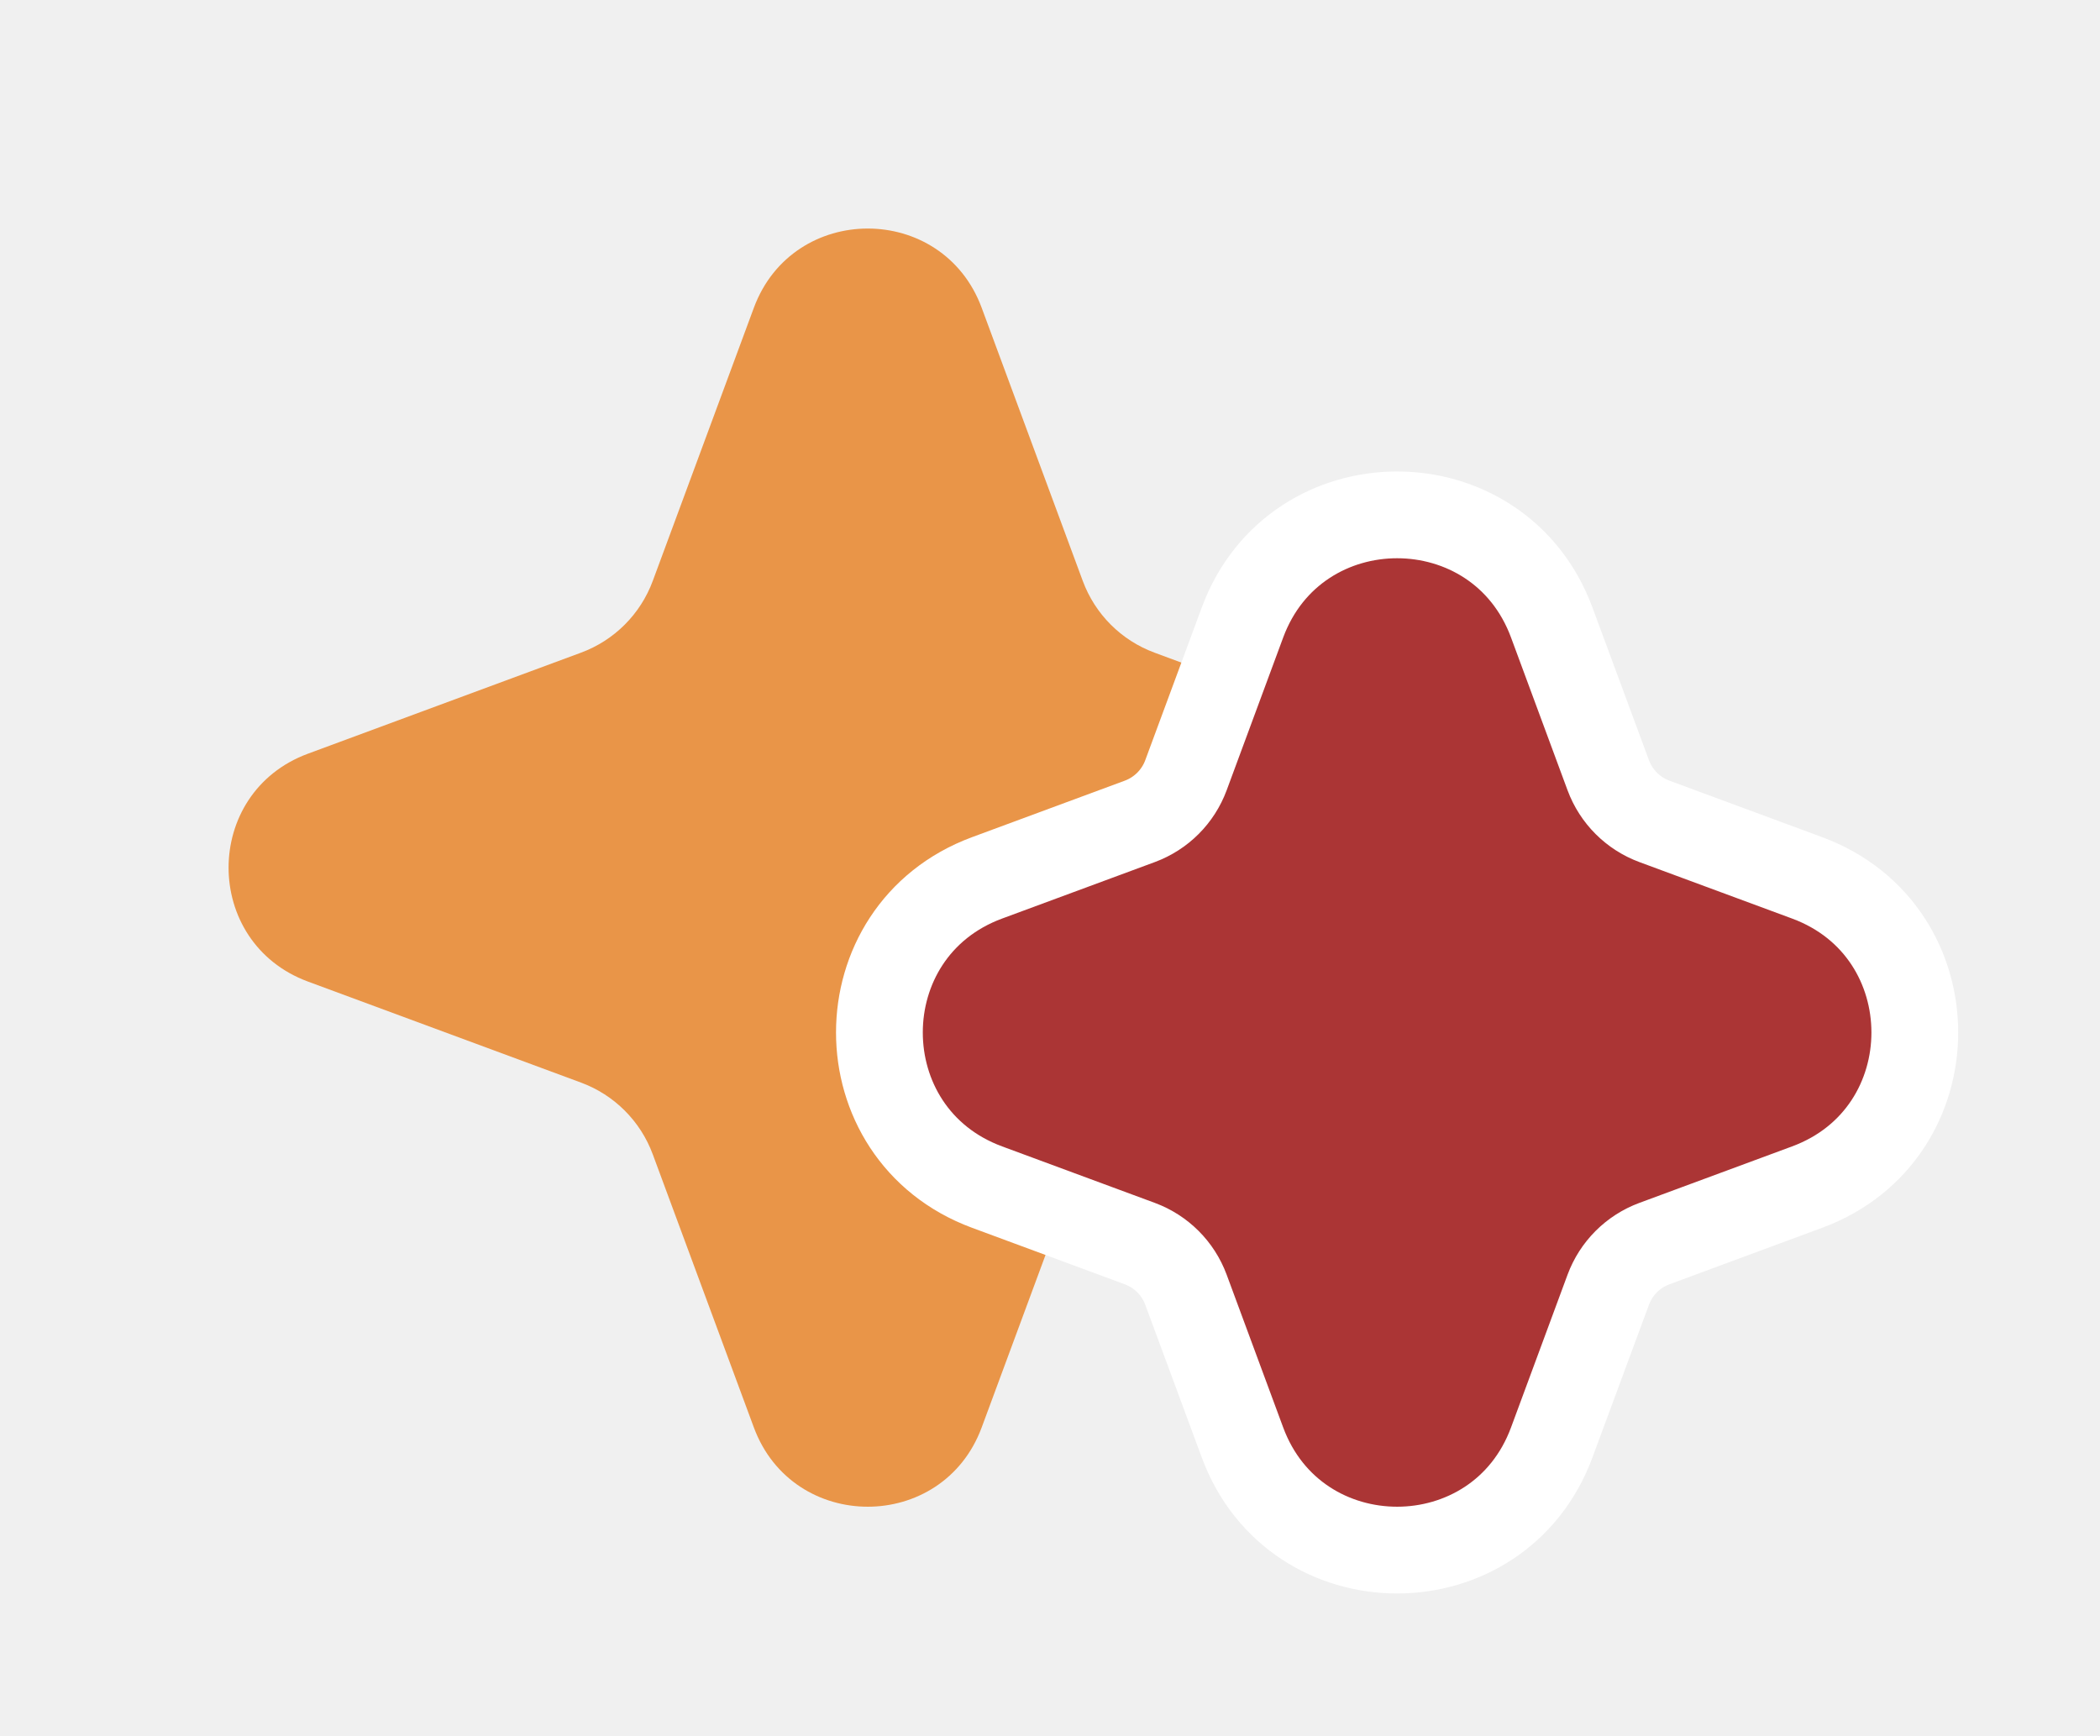
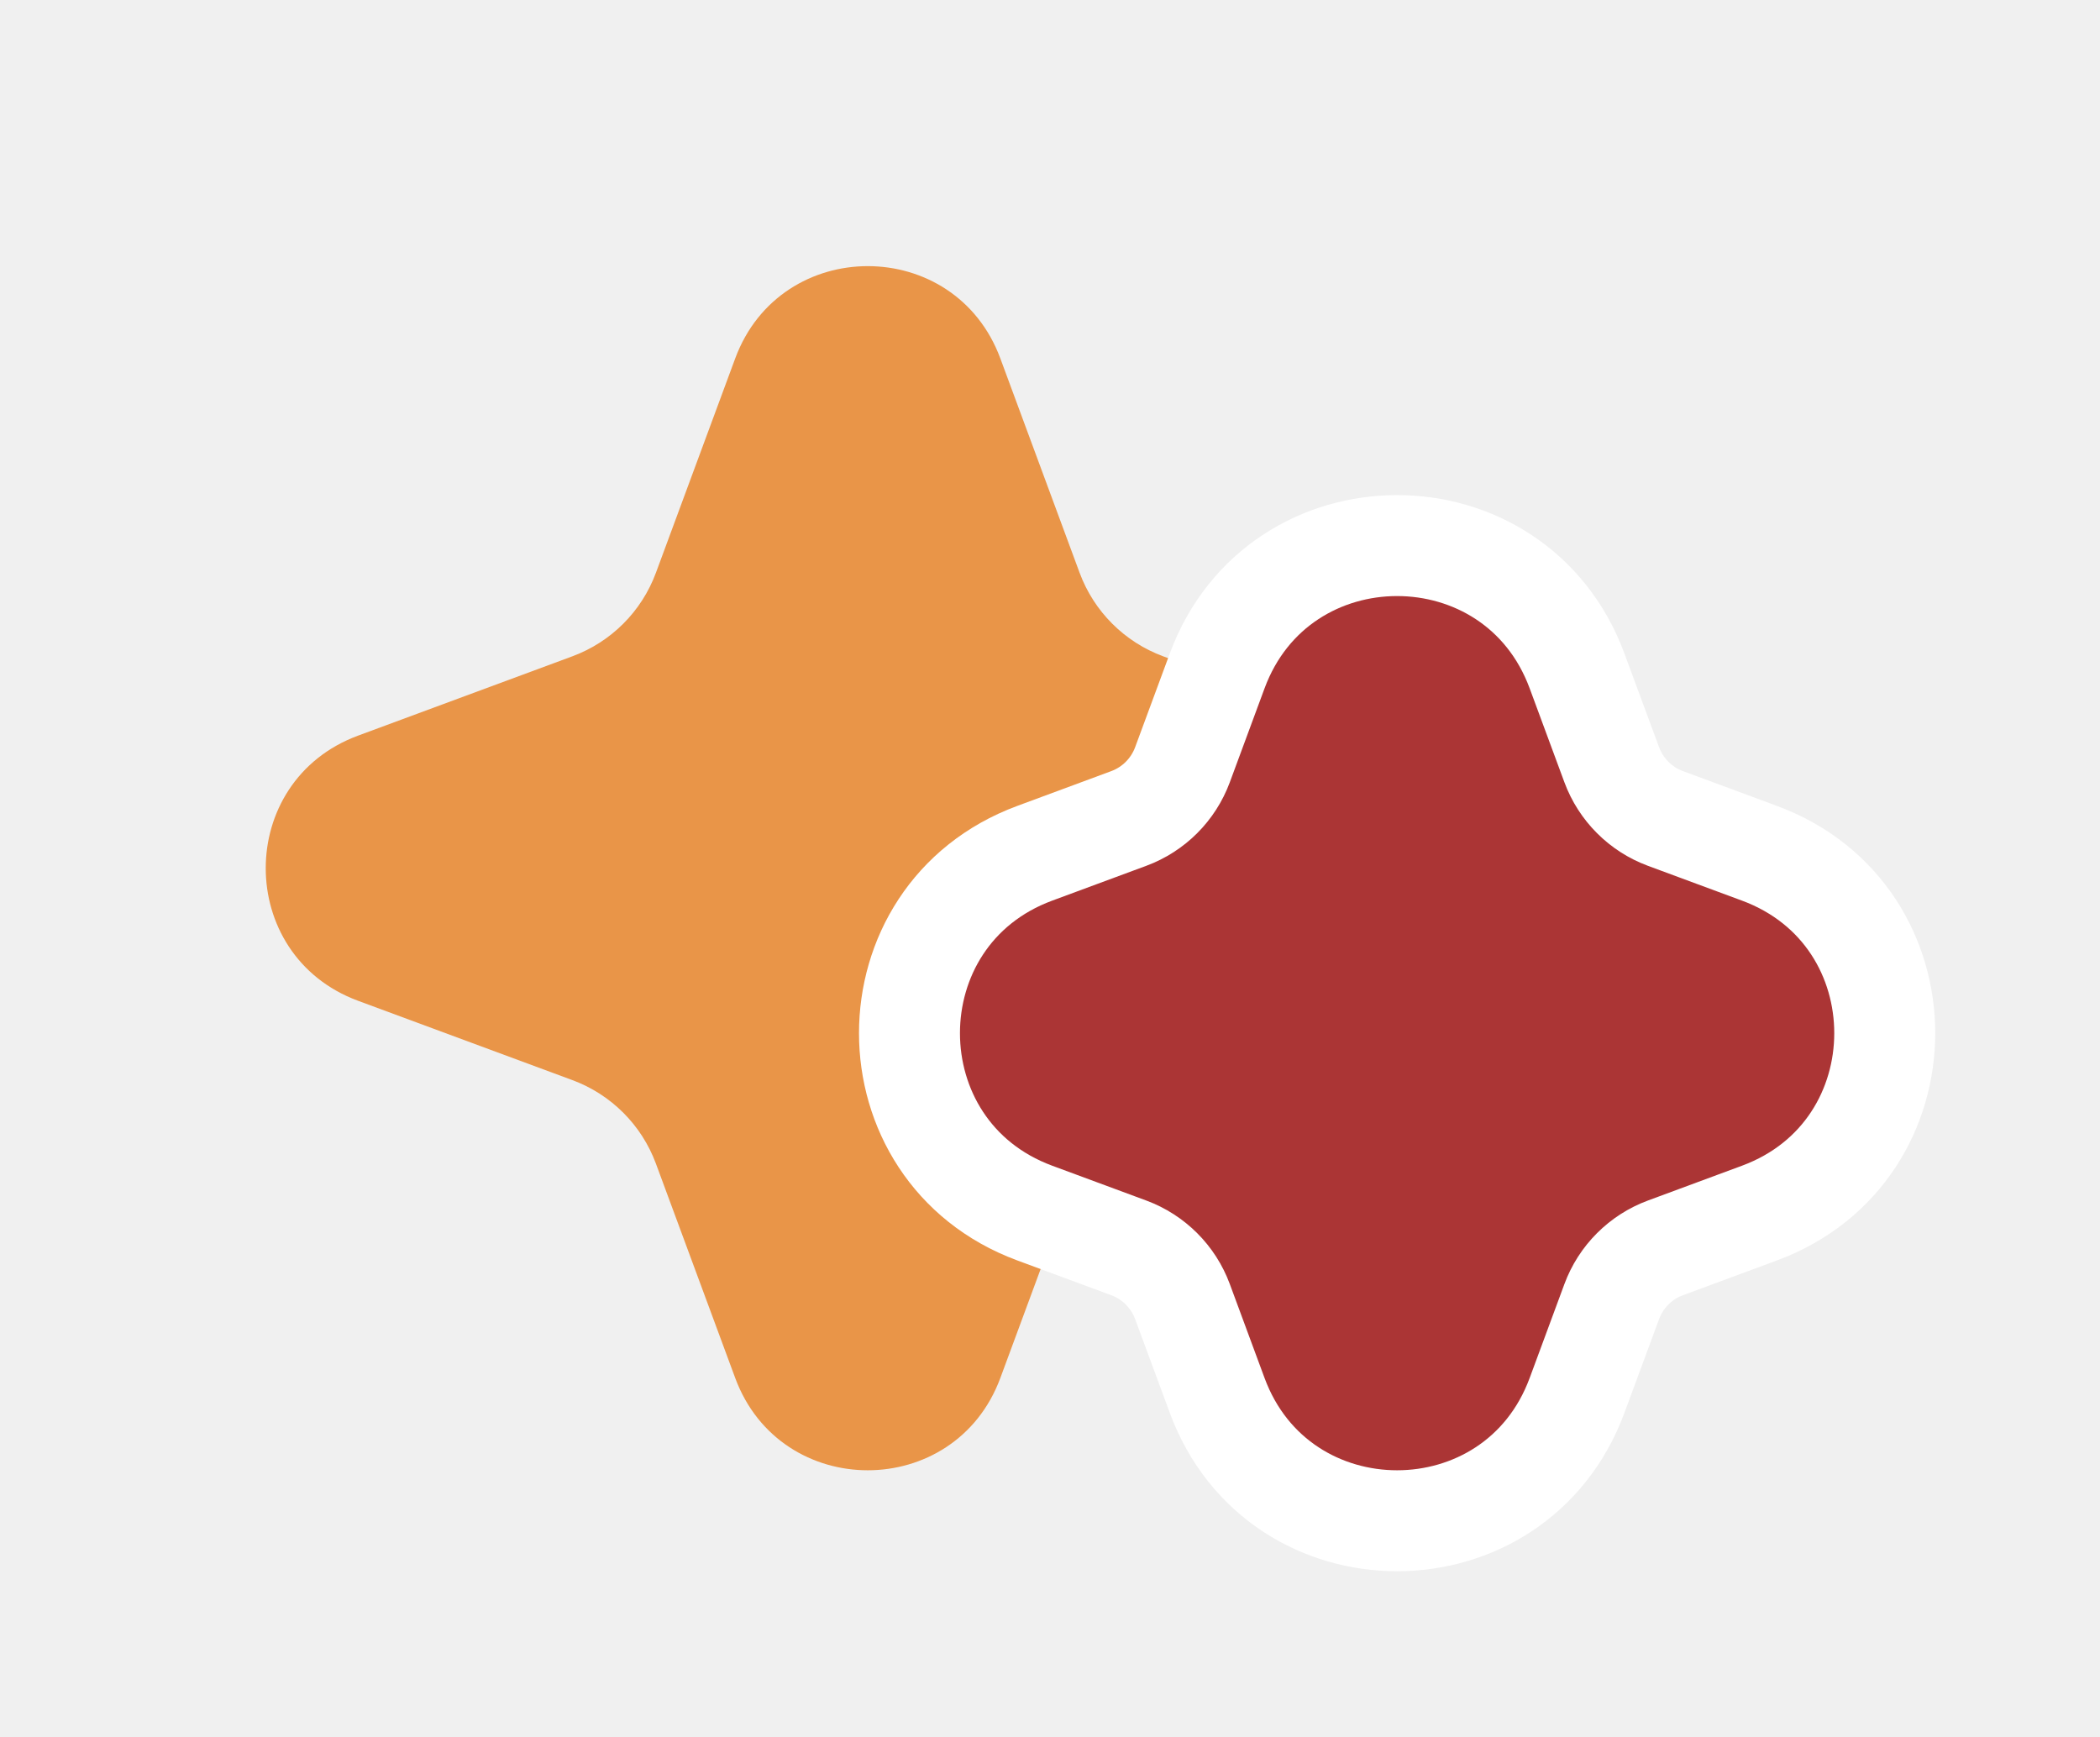
- <svg xmlns="http://www.w3.org/2000/svg" width="121" height="100" viewBox="0 0 121 100" fill="none">
-   <path d="M43.435 17.741C45.69 11.647 54.31 11.647 56.565 17.741L62.388 33.477C63.096 35.393 64.607 36.904 66.523 37.612L82.258 43.435C88.353 45.69 88.353 54.31 82.258 56.565L66.523 62.388C64.607 63.096 63.096 64.607 62.388 66.523L56.565 82.258C54.31 88.353 45.69 88.353 43.435 82.258L37.612 66.523C36.904 64.607 35.393 63.096 33.477 62.388L17.741 56.565C11.647 54.31 11.647 45.69 17.741 43.435L33.477 37.612C35.393 36.904 36.904 35.393 37.612 33.477L43.435 17.741Z" fill="#E99548" />
-   <path d="M89.41 35.874C86.349 27.603 74.651 27.603 71.59 35.874L68.334 44.675C67.878 45.907 66.907 46.878 65.675 47.334L56.874 50.59C48.603 53.651 48.603 65.349 56.874 68.41L65.675 71.666C66.907 72.122 67.878 73.093 68.334 74.325L71.59 83.126C74.651 91.397 86.349 91.397 89.41 83.126L92.666 74.325C93.122 73.093 94.093 72.122 95.325 71.666L104.126 68.41C112.397 65.349 112.397 53.651 104.126 50.59L95.325 47.334C94.093 46.878 93.122 45.907 92.666 44.675L89.41 35.874Z" fill="#AB3535" stroke="white" stroke-width="5" stroke-linejoin="round" />
+ <svg xmlns="http://www.w3.org/2000/svg" width="104" height="86" viewBox="0 0 104 86" fill="none">
+   <path d="M36.41 17.753C38.664 11.657 47.286 11.657 49.541 17.753L53.466 28.367C54.175 30.283 55.685 31.794 57.601 32.504L68.22 36.435C74.313 38.691 74.313 47.309 68.22 49.565L57.601 53.496C55.685 54.206 54.175 55.717 53.466 57.633L49.541 68.247C47.286 74.343 38.664 74.343 36.41 68.247L32.484 57.633C31.776 55.717 30.265 54.206 28.349 53.496L17.73 49.565C11.637 47.309 11.637 38.691 17.73 36.435L28.349 32.504C30.265 31.794 31.776 30.283 32.484 28.367L36.41 17.753Z" fill="#E99548" />
+   <path d="M79.82 37.877L78.1 33.226C75.041 24.953 63.339 24.953 60.28 33.226L58.56 37.877C58.104 39.108 57.133 40.08 55.902 40.536L51.242 42.261C42.974 45.322 42.974 57.017 51.242 60.079L55.902 61.804C57.133 62.26 58.104 63.231 58.56 64.463L60.28 69.114C63.339 77.387 75.041 77.387 78.1 69.114L79.82 64.463C80.276 63.231 81.247 62.26 82.478 61.804L87.138 60.079C95.406 57.017 95.407 45.322 87.138 42.261L82.478 40.536C81.247 40.08 80.276 39.108 79.82 37.877Z" fill="#AB3535" stroke="white" stroke-width="5" stroke-linejoin="round" />
</svg>
